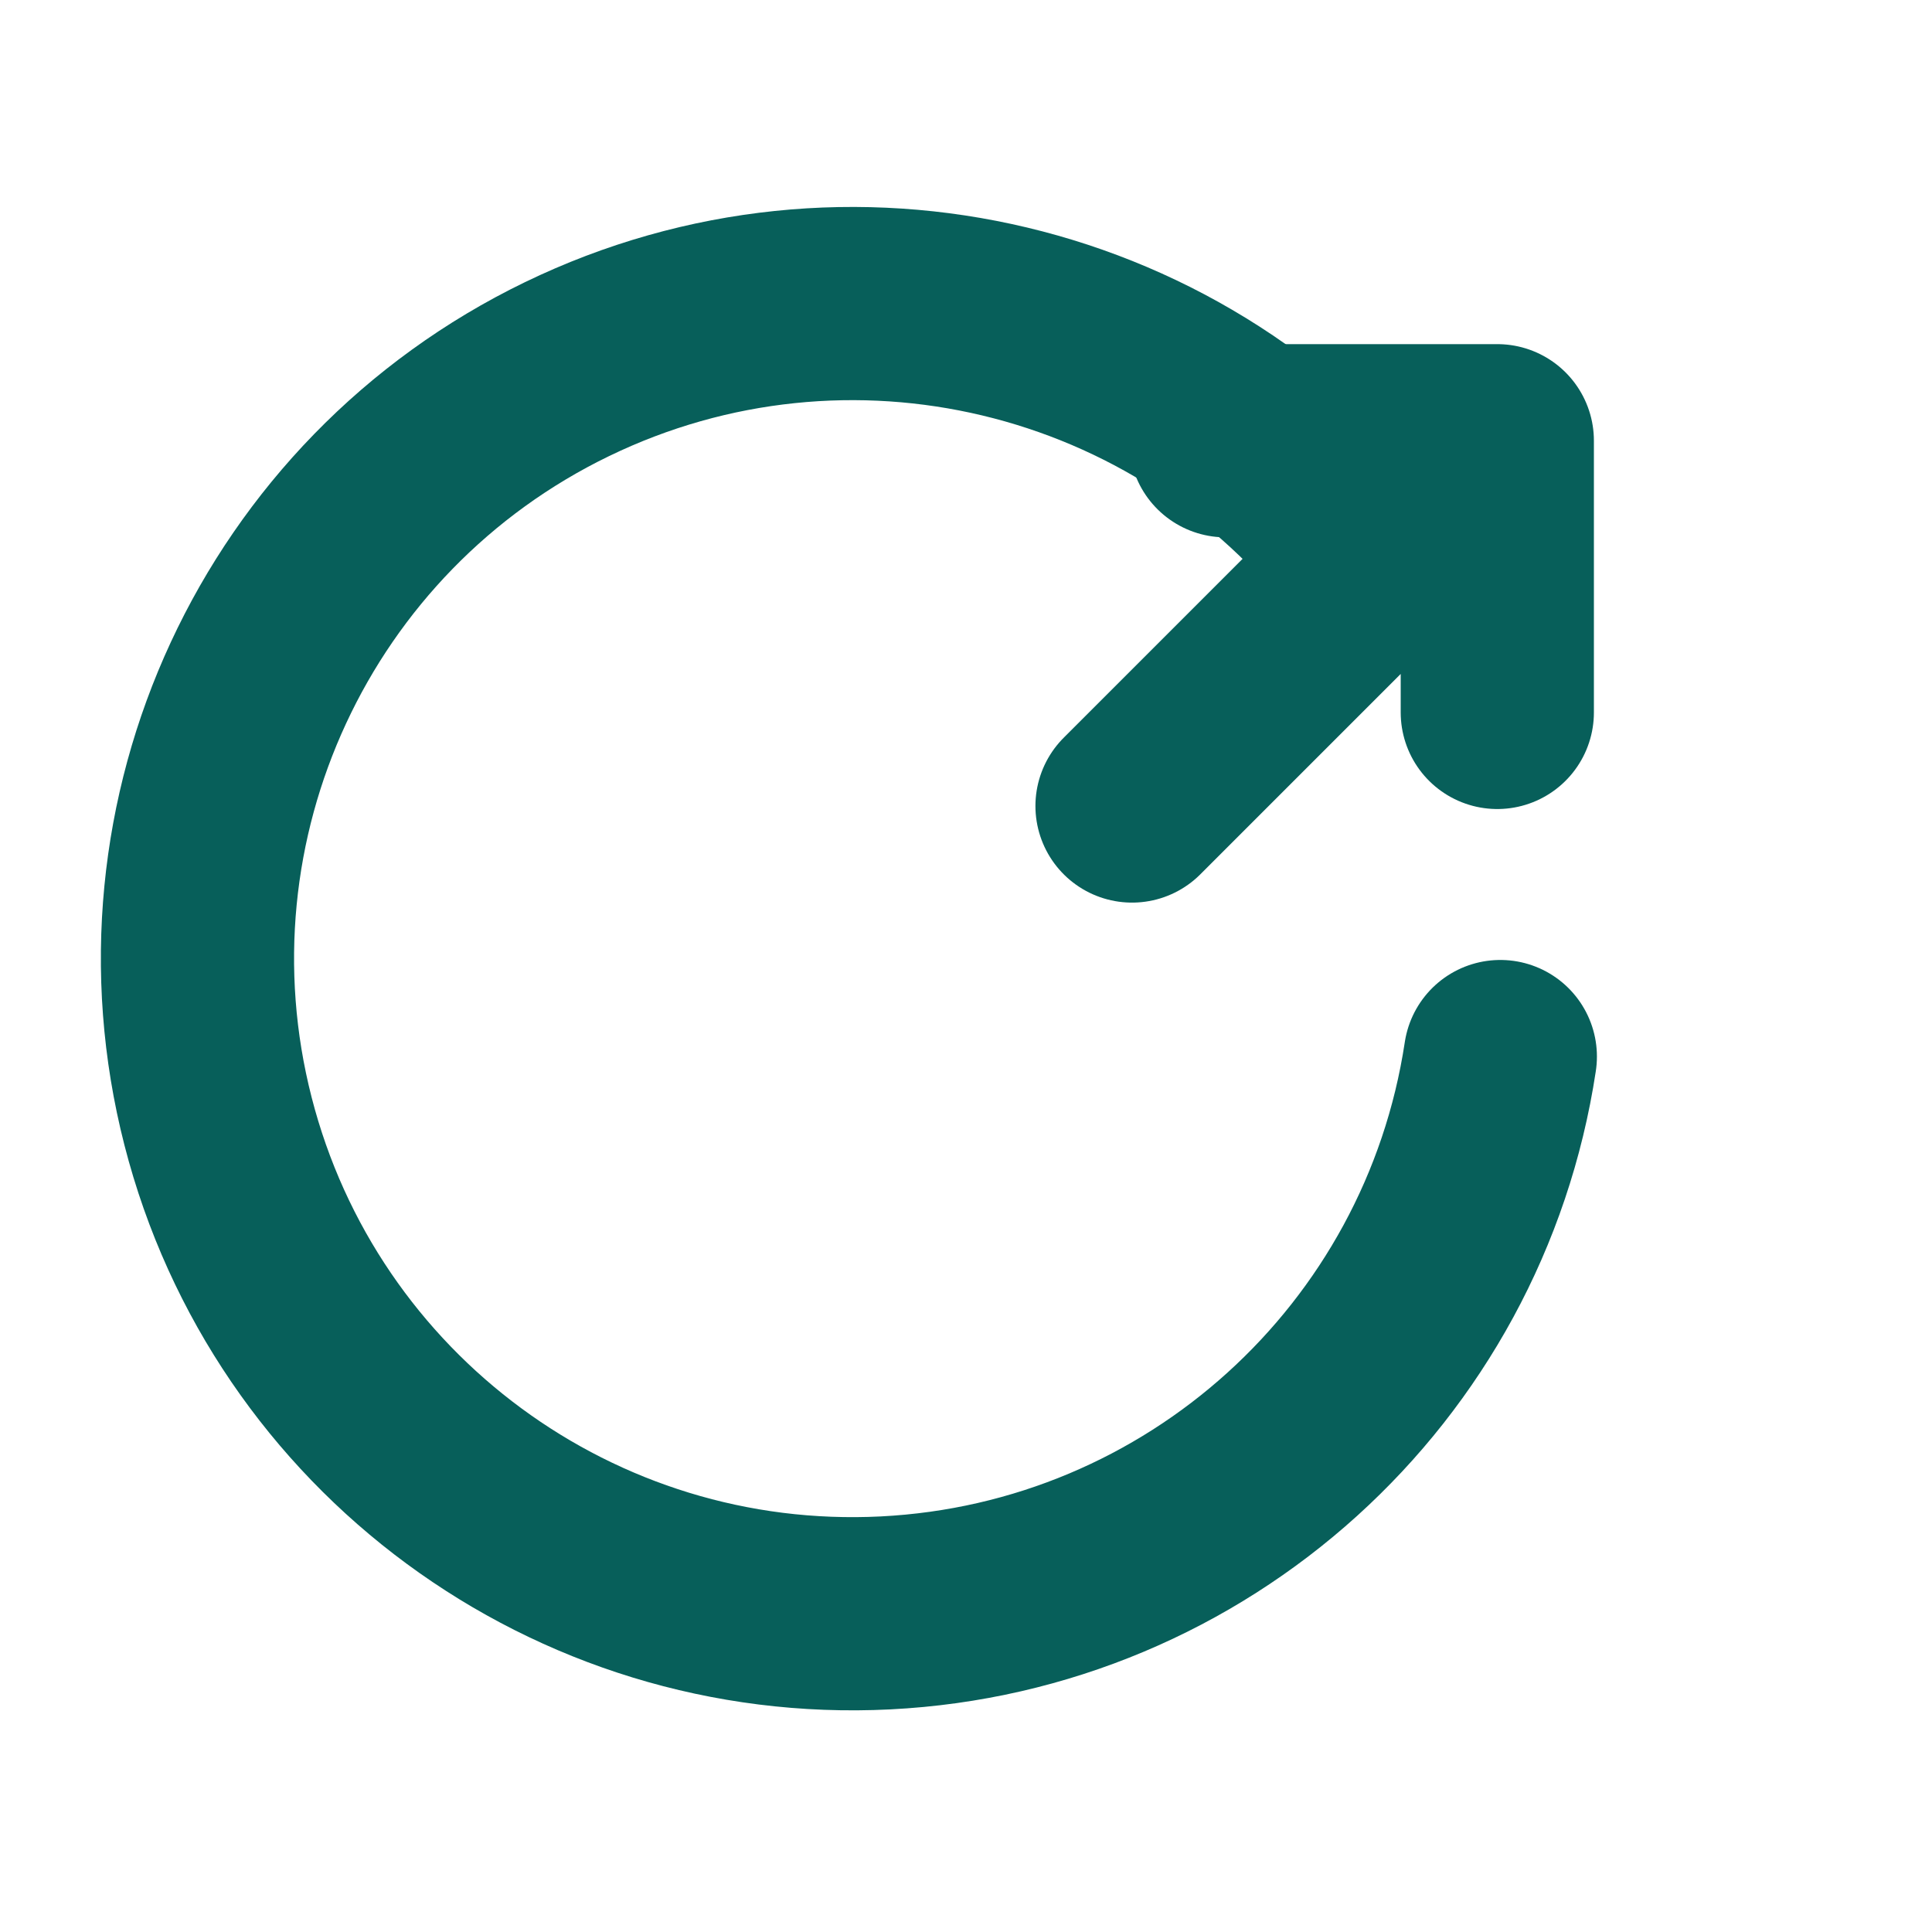
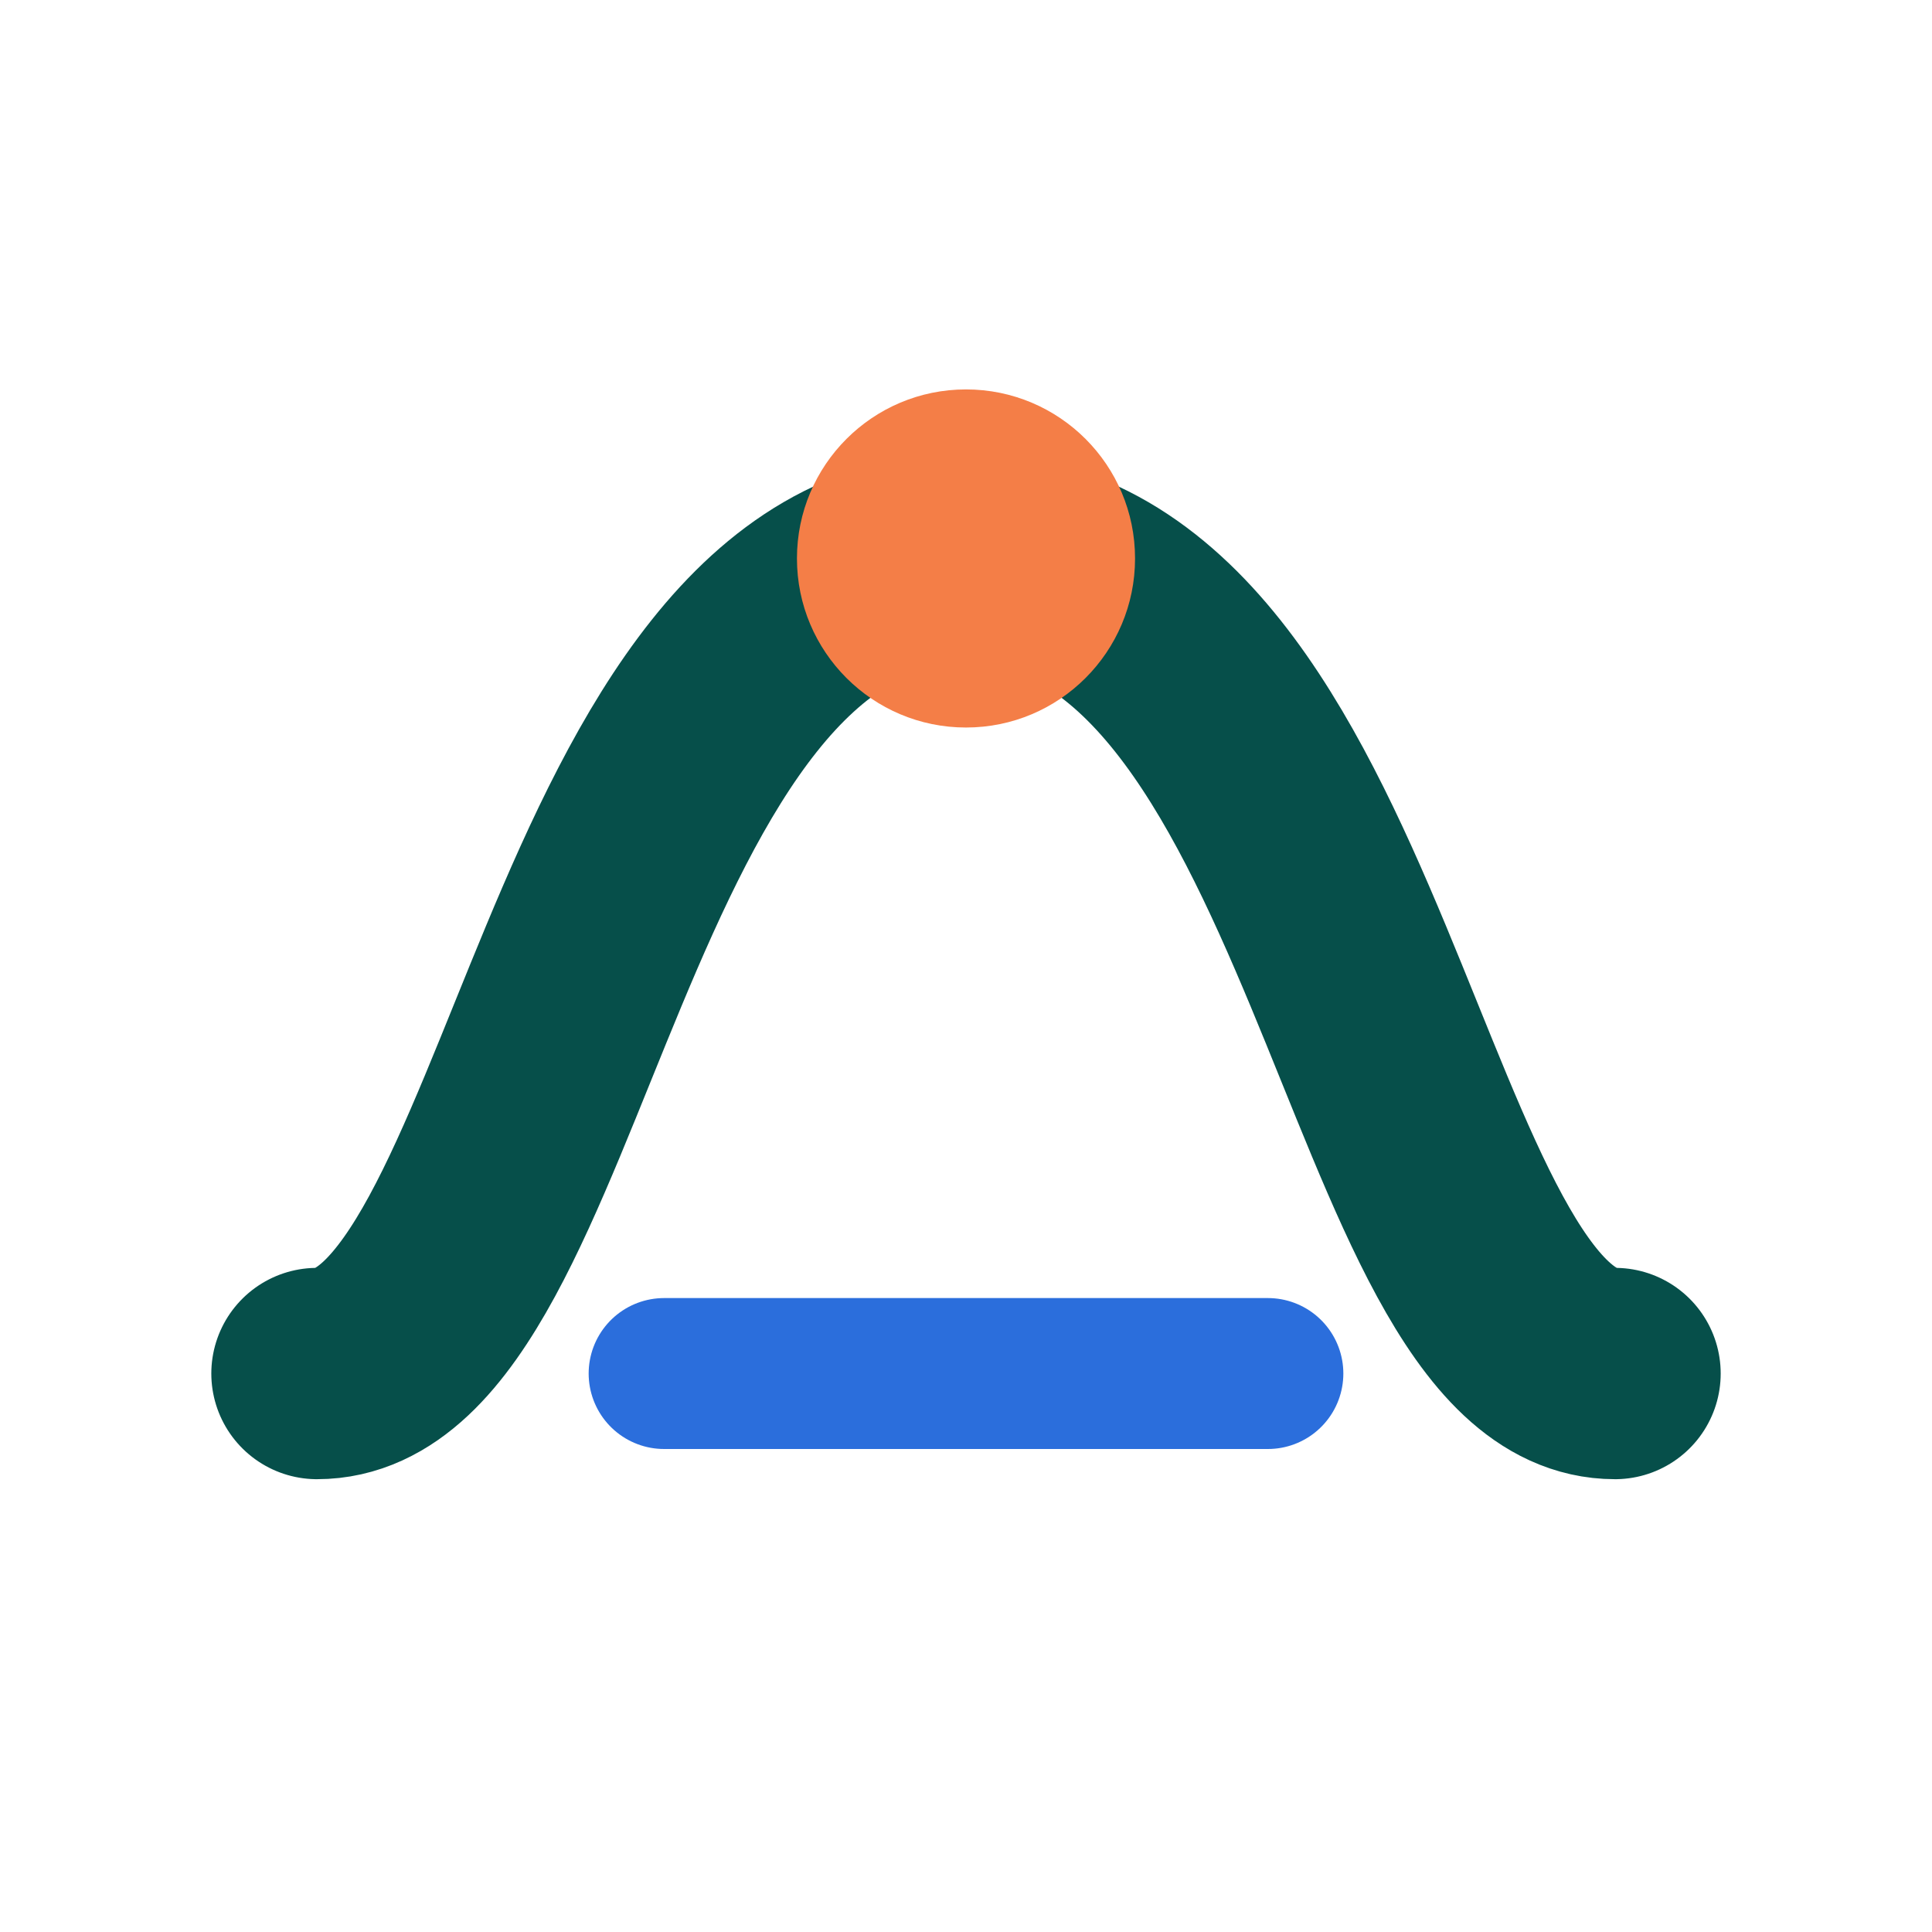
<svg xmlns="http://www.w3.org/2000/svg" viewBox="0 0 64 64" fill="none">
-   <path d="M45.5 18.6A21.7 21.7 0 1 0 49.7 35" stroke="#075F5A" stroke-width="6.4" stroke-linecap="round" />
-   <path d="M37.5 26.7 49.6 14.6M40.6 14.6h9v9" stroke="#075F5A" stroke-width="6.4" stroke-linecap="round" stroke-linejoin="round" />
+   <path d="M10.5 45.5C18.2 45.5 19.2 18.5 32 18.5C44.8 18.5 45.8 45.5 53.5 45.5" stroke="#064F4A" stroke-width="7" stroke-linecap="round" />
+   <path d="M22 45.5H42" stroke="#2B6EDC" stroke-width="5" stroke-linecap="round" />
+   <circle cx="32" cy="18.5" r="5.6" fill="#F47E47" />
</svg>
